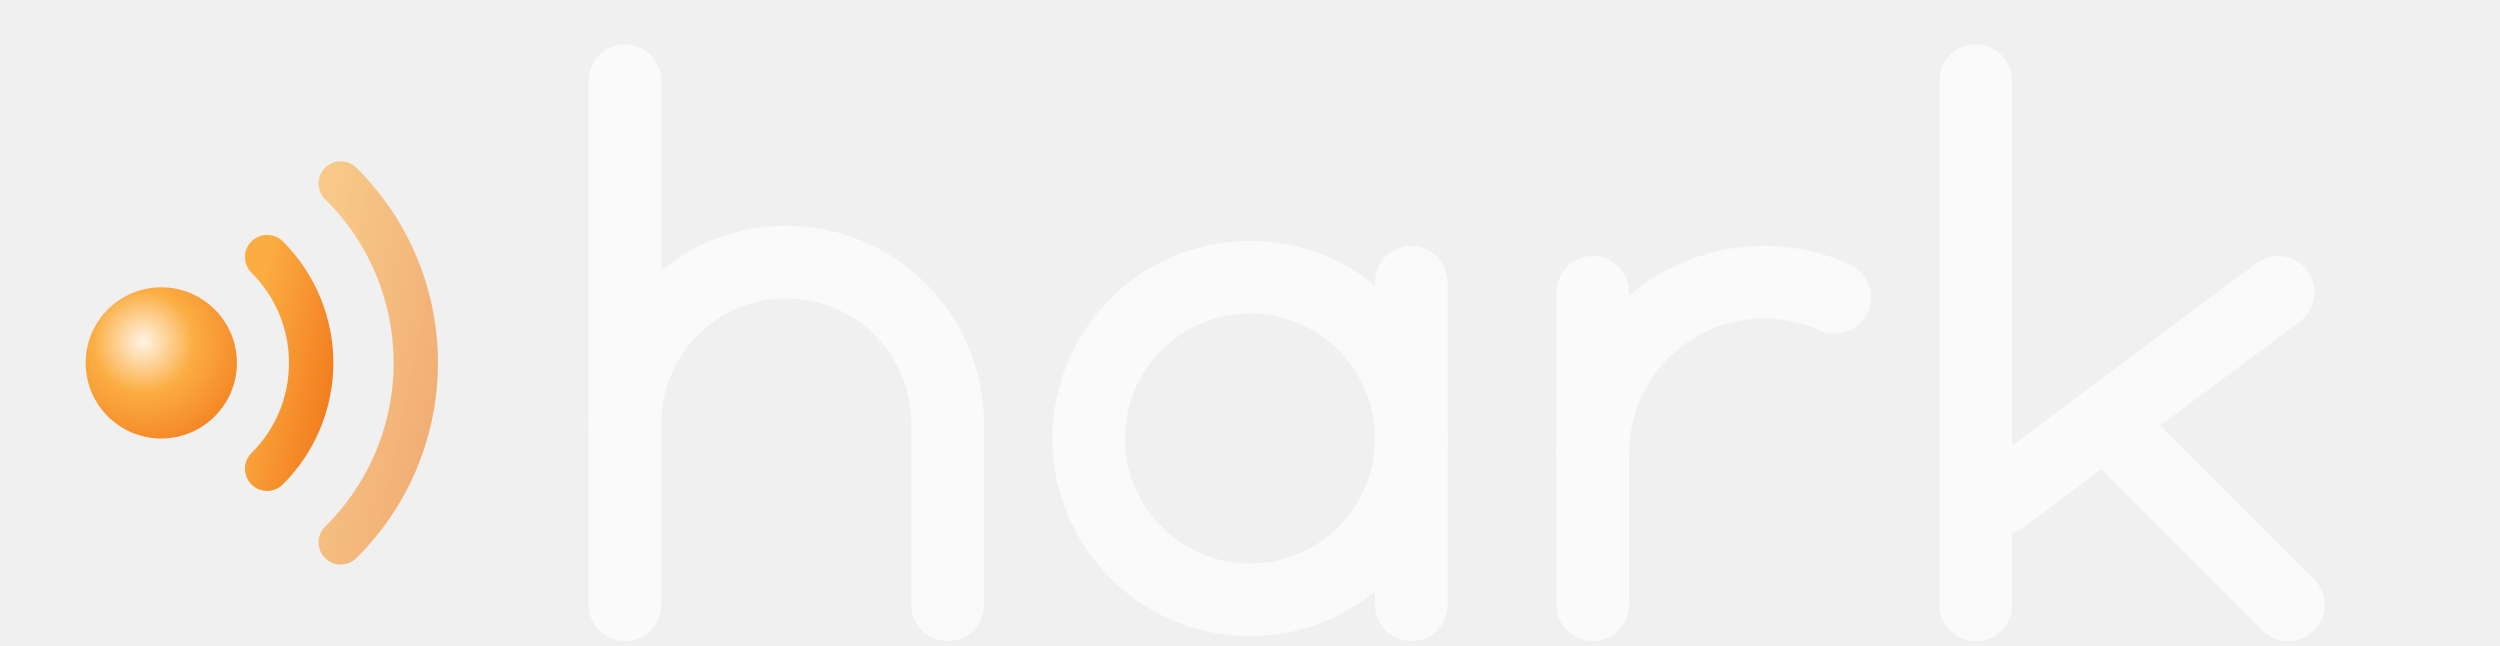
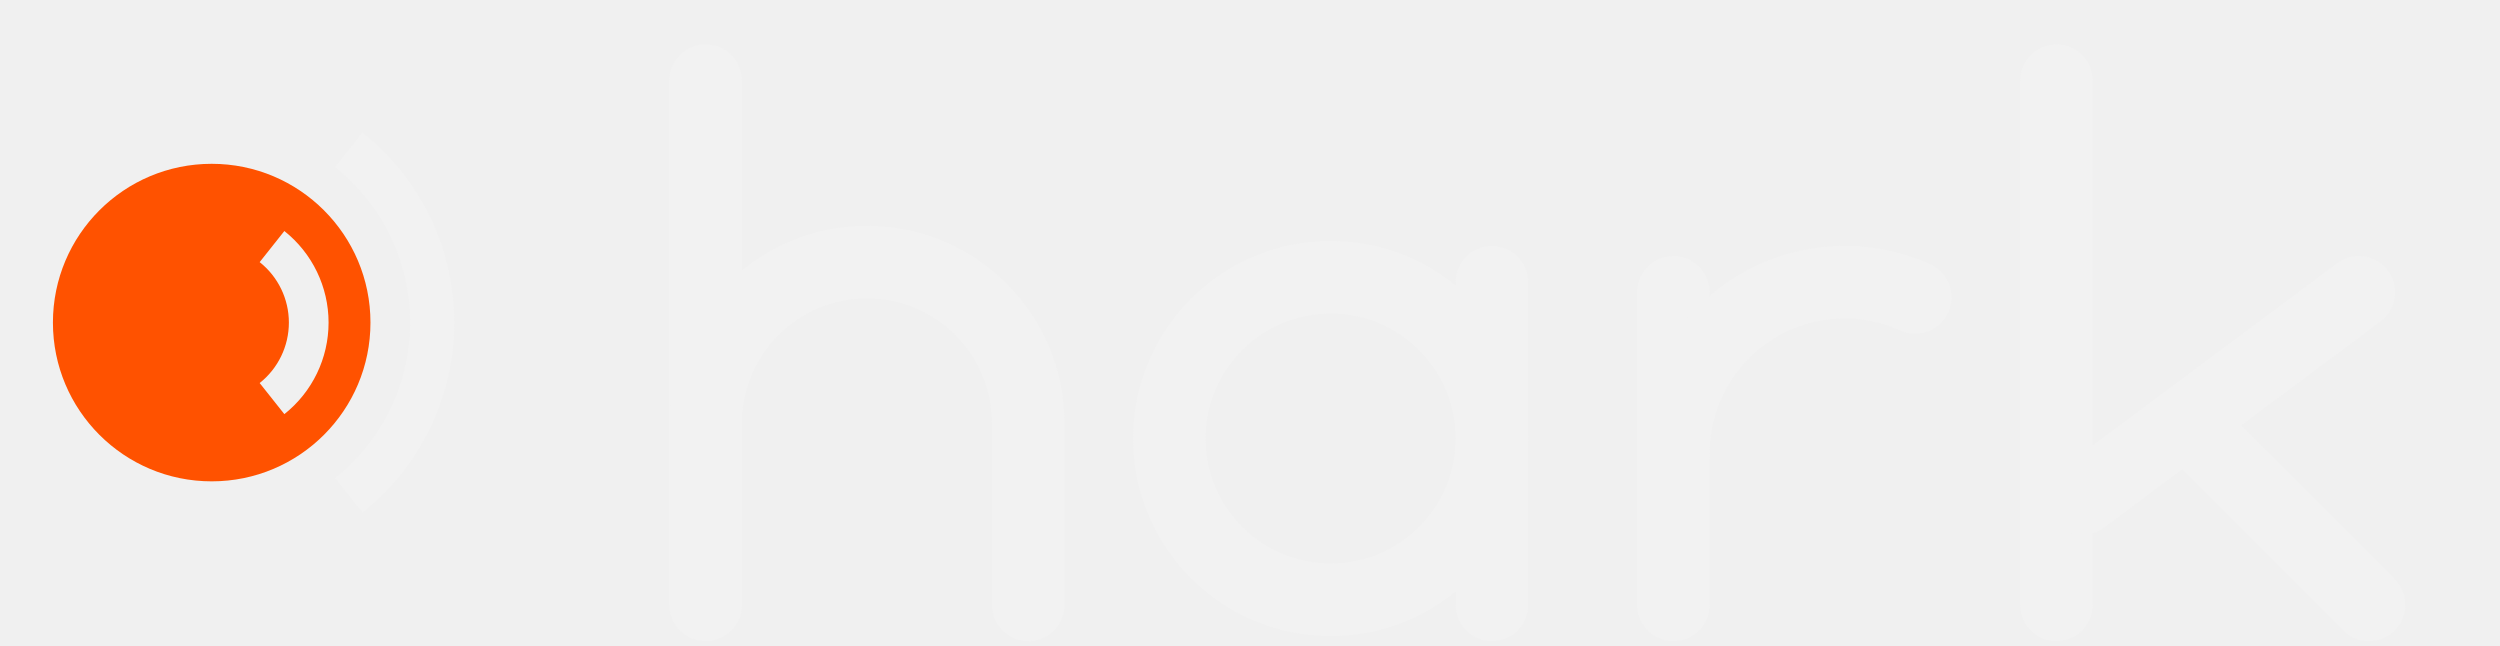
- <svg xmlns="http://www.w3.org/2000/svg" viewBox="0 0 248 64" fill="none" role="img" aria-label="hark">
-   <defs>
-     <radialGradient id="core" cx="0.38" cy="0.36" r="0.75">
-       <stop offset="0" stop-color="#fff4e3" />
-       <stop offset="0.45" stop-color="#fbad41" />
-       <stop offset="1" stop-color="#f38020" />
-     </radialGradient>
-     <linearGradient id="arc" x1="0" y1="0" x2="1" y2="1">
-       <stop offset="0" stop-color="#fbad41" />
-       <stop offset="1" stop-color="#f38020" />
-     </linearGradient>
-   </defs>
-   <circle cx="16" cy="36" r="7.5" fill="url(#core)" />
-   <path d="M26.5 25.5a14.8 14.8 0 0 1 0 21" stroke="url(#arc)" stroke-width="4.4" stroke-linecap="round" />
-   <path d="M33.8 18.2a25 25 0 0 1 0 35.6" stroke="url(#arc)" stroke-width="4.4" stroke-linecap="round" opacity="0.6" />
-   <g transform="translate(56 2)" stroke="#fafafa" stroke-width="7.2" stroke-linecap="round" stroke-linejoin="round">
+ <svg xmlns="http://www.w3.org/2000/svg" viewBox="0 0 248 64" height="64" width="248" role="img" aria-label="hark">
+   <g transform="translate(0 4) scale(0.875)">
+     <defs>
+       <mask id="hark-mark-1">
+         <rect width="64" height="64" fill="#fff" />
+         <path d="M 30.838 23.383 A 11 11 0 0 1 30.838 40.617" fill="none" stroke="#000" stroke-width="4.5" />
+       </mask>
+     </defs>
+     <circle cx="24" cy="32" r="18" fill="#ff5200" mask="url(#hark-mark-1)" />
+     <path d="M 39.54 12.417 A 25 25 0 0 1 39.54 51.583" fill="none" stroke="#f2f2f2" stroke-width="5" />
+   </g>
+   <g transform="translate(64 2)" fill="none" stroke="#f2f2f2" stroke-width="7.2" stroke-linecap="round" stroke-linejoin="round">
    <path d="M6 6V58" />
    <path d="M6 40a16 16 0 0 1 32 0V58" />
    <circle cx="68" cy="41.5" r="16" />
    <path d="M84 26V58" />
    <path d="M102 58V27" />
    <path d="M102 43a17 17 0 0 1 24-15.5" />
    <path d="M140 6V58" />
    <path d="M170 27 142.5 47.5" />
    <path d="M153 40 171 58" />
  </g>
</svg>
